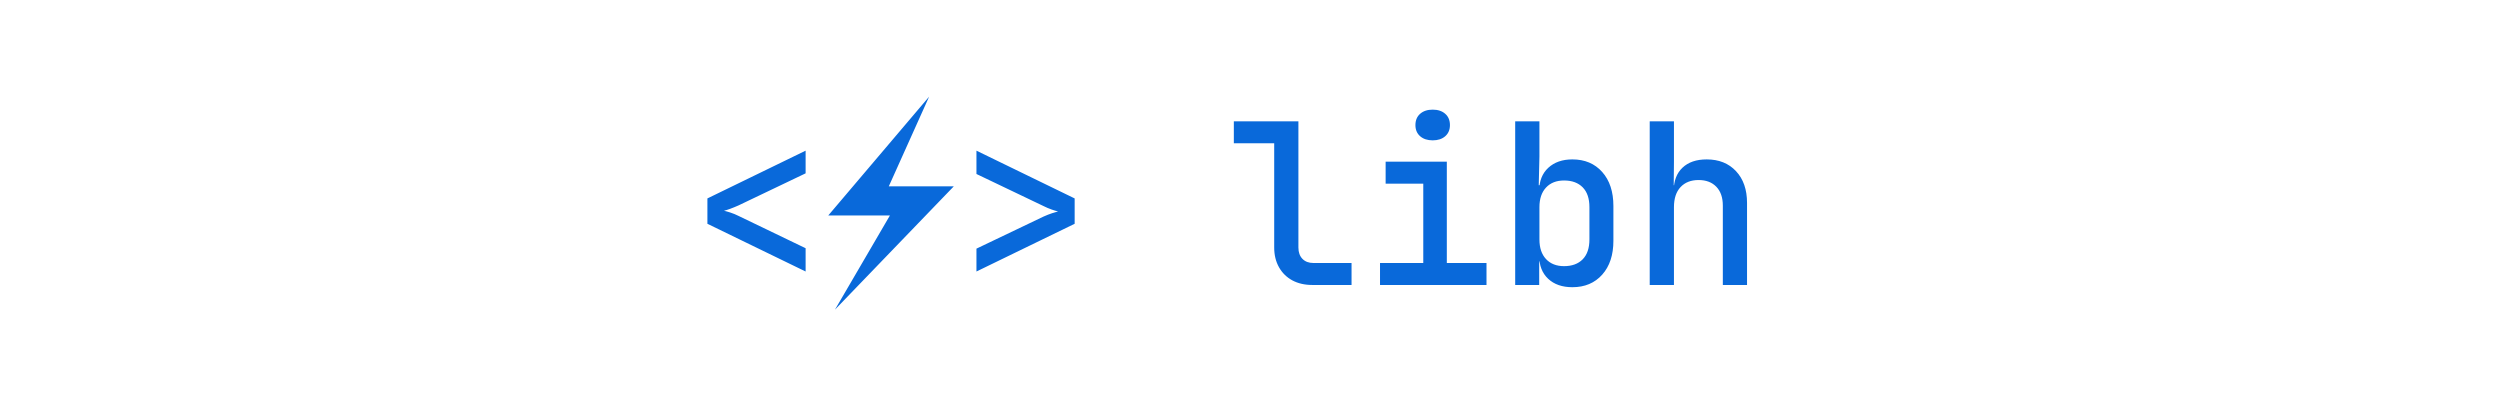
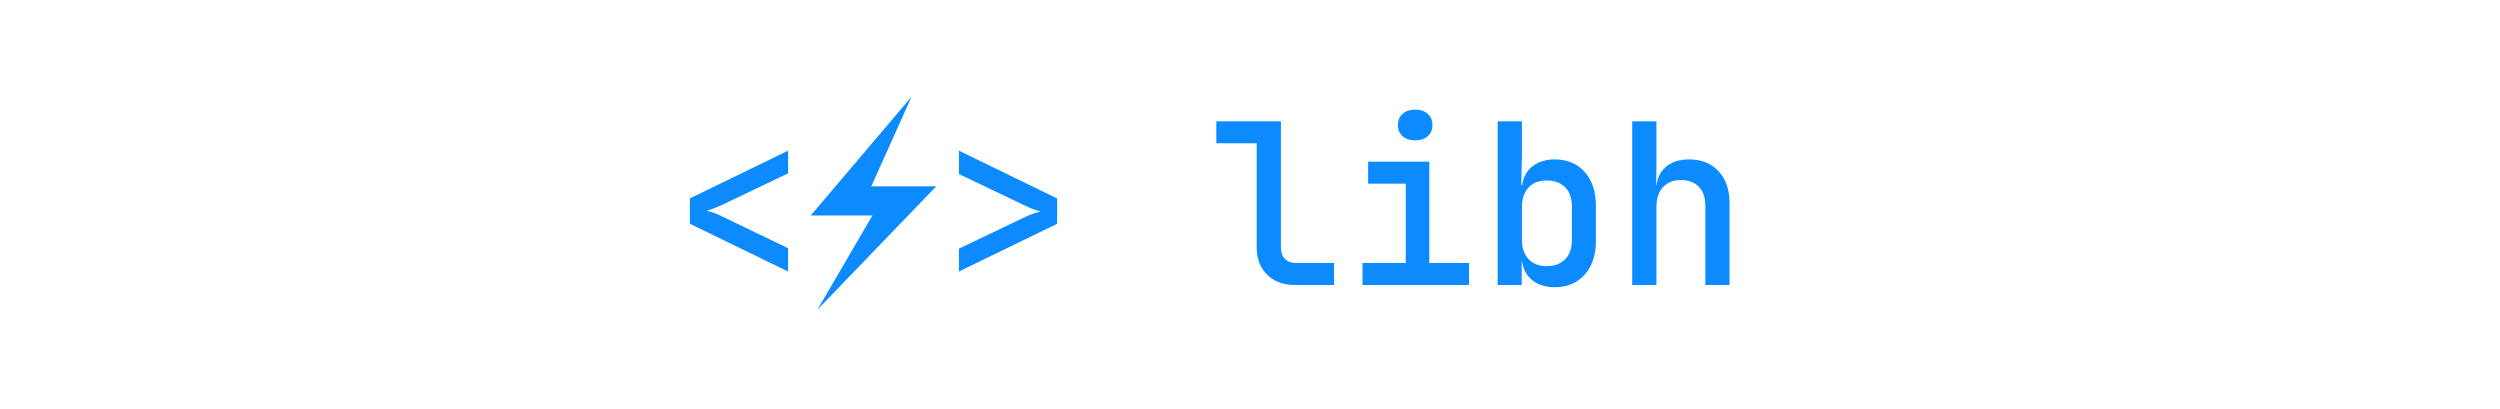
<svg xmlns="http://www.w3.org/2000/svg" version="1.1" viewBox="0.0 0.0 1189.286 194.446" fill="none" stroke="none" stroke-linecap="square" stroke-miterlimit="10">
  <clipPath id="p.0">
    <path d="m0 0l1189.286 0l0 194.446l-1189.286 0l0 -194.446z" clip-rule="nonzero" />
  </clipPath>
  <g clip-path="url(#p.0)">
    <path fill="#000000" fill-opacity="0.0" d="m0 0l1189.286 0l0 194.446l-1189.286 0z" fill-rule="evenodd" />
    <path fill="#000000" fill-opacity="0.0" d="m0 0l1189.291 0l0 194.457l-1189.291 0z" fill-rule="evenodd" />
-     <path fill="#000000" fill-opacity="0.0" d="m0 -0.063l1167.717 0l0 194.457l-1167.717 0z" fill-rule="evenodd" />
-     <path fill="#0969da" d="m383.243 129.159l-46.719 -22.703l0 -12.062l46.719 -22.719l0 10.781l-31.891 15.25q-2.141 0.953 -4.062 1.656q-1.922 0.688 -2.875 0.906q1.062 0.203 3.031 0.844q1.984 0.641 3.906 1.609l31.891 15.359l0 11.078zm58.759 -83.188l-19.188 42.672l30.922 0l-56.531 58.656l26.141 -44.797l-29.328 0l47.984 -56.531zm22.509 83.188l0 -10.875l31.891 -15.25q2.125 -0.953 4.047 -1.594q1.922 -0.641 2.891 -0.859q-1.078 -0.219 -3.047 -0.906q-1.969 -0.688 -3.891 -1.656l-31.891 -15.25l0 -11.094l46.719 22.719l0 12.062l-46.719 22.703zm159.769 6.406q-5.438 0 -9.5 -2.188q-4.047 -2.188 -6.344 -6.234q-2.281 -4.062 -2.281 -9.391l0 -49.594l-19.203 0l0 -10.453l30.719 0l0 60.047q0 3.406 1.922 5.391q1.922 1.969 5.219 1.969l18.141 0l0 10.453l-18.672 0zm32.213 0l0 -10.453l20.578 0l0 -37.75l-17.906 0l0 -10.453l29.109 0l0 48.203l18.875 0l0 10.453l-50.656 0zm25.062 -68.797q-3.734 0 -5.984 -1.969q-2.234 -1.969 -2.234 -5.281q0 -3.406 2.234 -5.375q2.25 -1.984 5.984 -1.984q3.734 0 5.969 1.984q2.234 1.969 2.234 5.375q0 3.312 -2.234 5.281q-2.234 1.969 -5.969 1.969zm66.447 69.859q-7.25 0 -11.516 -4.0q-4.266 -4.0 -4.266 -10.922l2.453 2.656l-2.453 0l0 11.203l-11.422 0l0 -77.859l11.531 0l0 16.75l-0.328 13.641l2.672 0l-2.453 2.672q0 -6.938 4.312 -10.938q4.328 -4.0 11.469 -4.0q8.859 0 14.188 5.984q5.328 5.969 5.328 16.203l0 16.531q0 10.141 -5.328 16.109q-5.328 5.969 -14.188 5.969zm-3.953 -10.016q5.656 0 8.859 -3.25q3.203 -3.266 3.203 -9.453l0 -15.359q0 -6.188 -3.203 -9.438q-3.203 -3.25 -8.859 -3.25q-5.438 0 -8.578 3.359q-3.141 3.359 -3.141 9.328l0 15.359q0 5.984 3.141 9.344q3.141 3.359 8.578 3.359zm40.744 8.953l0 -77.859l11.531 0l0 19.203l-0.109 11.188l2.766 0l-2.766 2.672q0 -7.031 4.156 -10.984q4.156 -3.953 11.516 -3.953q8.75 0 13.969 5.609q5.234 5.594 5.234 15.094l0 39.031l-11.516 0l0 -37.75q0 -5.766 -3.094 -8.969q-3.094 -3.203 -8.438 -3.203q-5.438 0 -8.578 3.359q-3.141 3.359 -3.141 9.547l0 37.016l-11.531 0z" fill-rule="nonzero" />
+     <path fill="#000000" fill-opacity="0.0" d="m0 -0.063l1151.055 0l0 194.457l-1151.055 0z" fill-rule="evenodd" />
+     <path fill="#0c8aff" d="m374.912 129.159l-46.719 -22.703l0 -12.062l46.719 -22.719l0 10.781l-31.891 15.25q-2.141 0.953 -4.062 1.656q-1.922 0.688 -2.875 0.906q1.062 0.203 3.031 0.844q1.984 0.641 3.906 1.609l31.891 15.359l0 11.078zm58.759 -83.188l-19.188 42.672l30.922 0l-56.531 58.656l26.141 -44.797l-29.328 0l47.984 -56.531zm22.509 83.188l0 -10.875l31.891 -15.25q2.125 -0.953 4.047 -1.594q1.922 -0.641 2.891 -0.859q-1.078 -0.219 -3.047 -0.906q-1.969 -0.688 -3.891 -1.656l-31.891 -15.25l0 -11.094l46.719 22.719l0 12.062l-46.719 22.703zm159.769 6.406q-5.438 0 -9.5 -2.188q-4.047 -2.188 -6.344 -6.234q-2.281 -4.062 -2.281 -9.391l0 -49.594l-19.203 0l0 -10.453l30.719 0l0 60.047q0 3.406 1.922 5.391q1.922 1.969 5.219 1.969l18.141 0l0 10.453l-18.672 0zm32.213 0l0 -10.453l20.578 0l0 -37.75l-17.906 0l0 -10.453l29.109 0l0 48.203l18.875 0l0 10.453l-50.656 0zm25.062 -68.797q-3.734 0 -5.984 -1.969q-2.234 -1.969 -2.234 -5.281q0 -3.406 2.234 -5.375q2.25 -1.984 5.984 -1.984q3.734 0 5.969 1.984q2.234 1.969 2.234 5.375q0 3.312 -2.234 5.281q-2.234 1.969 -5.969 1.969zm66.447 69.859q-7.25 0 -11.516 -4.0q-4.266 -4.0 -4.266 -10.922l2.453 2.656l-2.453 0l0 11.203l-11.422 0l0 -77.859l11.531 0l0 16.75l-0.328 13.641l2.672 0l-2.453 2.672q0 -6.938 4.312 -10.938q4.328 -4.0 11.469 -4.0q8.859 0 14.188 5.984q5.328 5.969 5.328 16.203l0 16.531q0 10.141 -5.328 16.109q-5.328 5.969 -14.188 5.969zm-3.953 -10.016q5.656 0 8.859 -3.25q3.203 -3.266 3.203 -9.453l0 -15.359q0 -6.188 -3.203 -9.438q-3.203 -3.25 -8.859 -3.25q-5.438 0 -8.578 3.359q-3.141 3.359 -3.141 9.328l0 15.359q0 5.984 3.141 9.344q3.141 3.359 8.578 3.359zm40.744 8.953l0 -77.859l11.531 0l0 19.203l-0.109 11.188l2.766 0l-2.766 2.672q0 -7.031 4.156 -10.984q4.156 -3.953 11.516 -3.953q8.75 0 13.969 5.609q5.234 5.594 5.234 15.094l0 39.031l-11.516 0l0 -37.75q0 -5.766 -3.094 -8.969q-3.094 -3.203 -8.438 -3.203q-5.438 0 -8.578 3.359q-3.141 3.359 -3.141 9.547l0 37.016l-11.531 0z" fill-rule="nonzero" />
  </g>
</svg>
